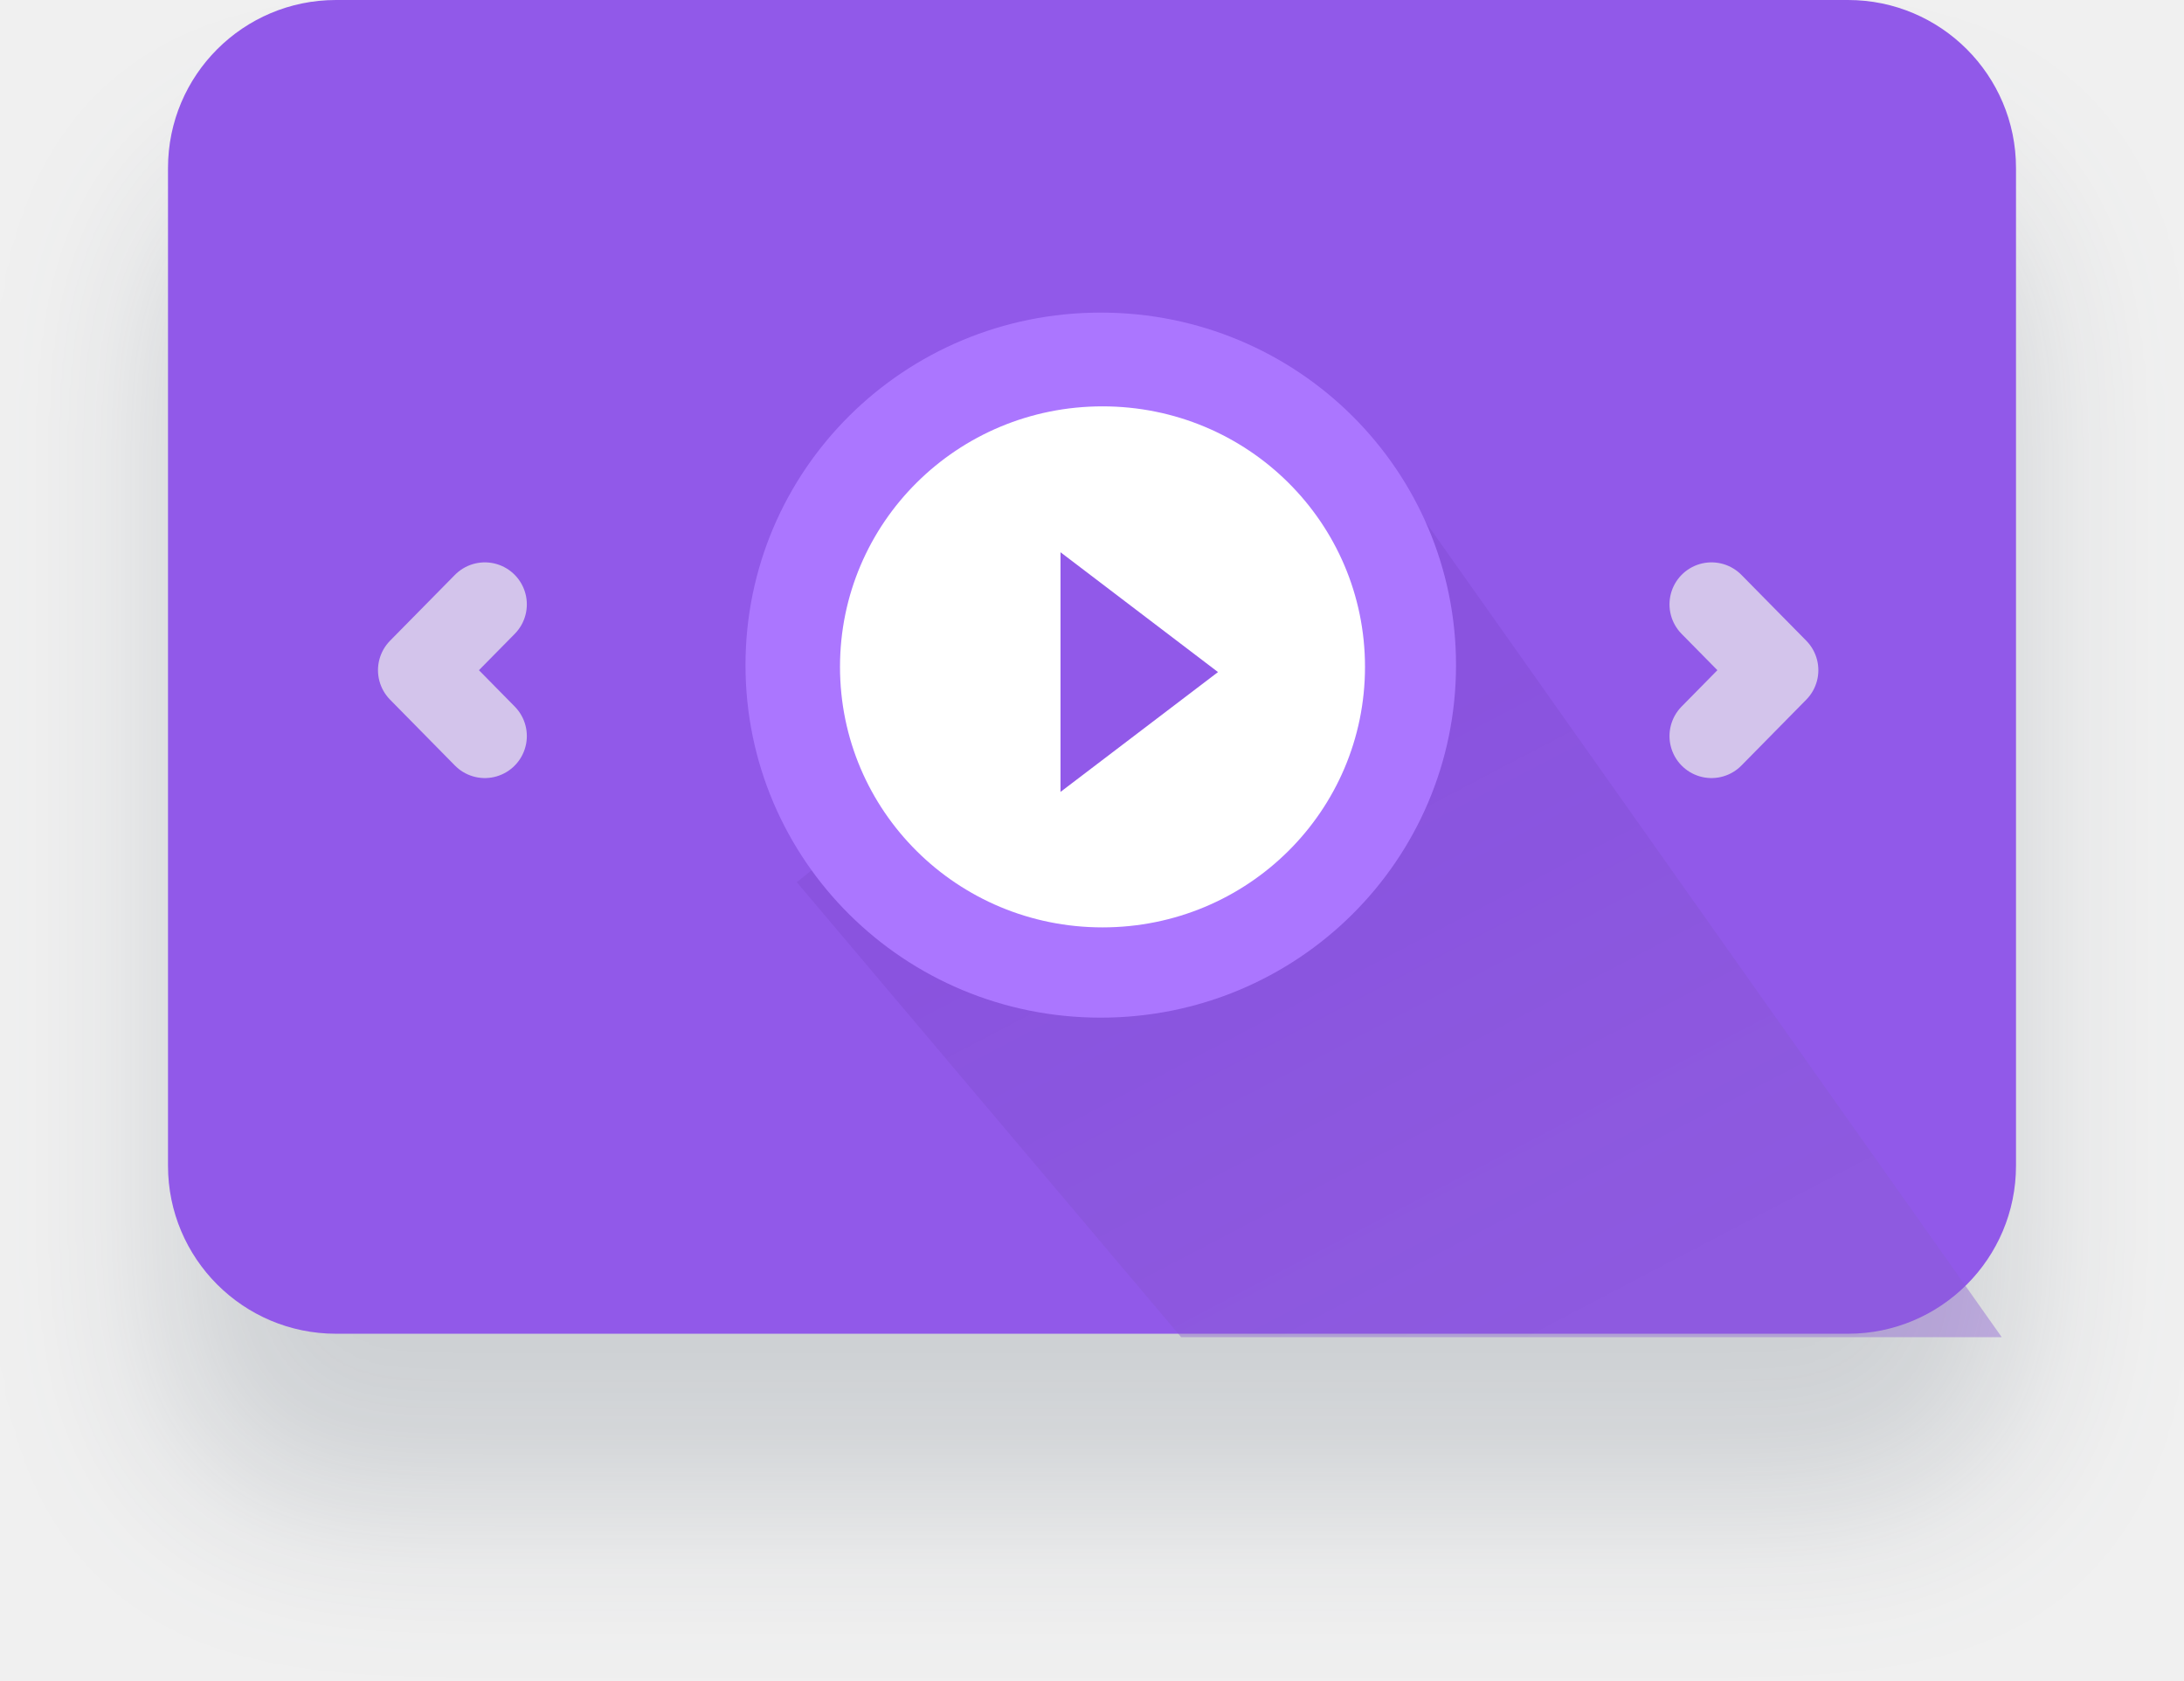
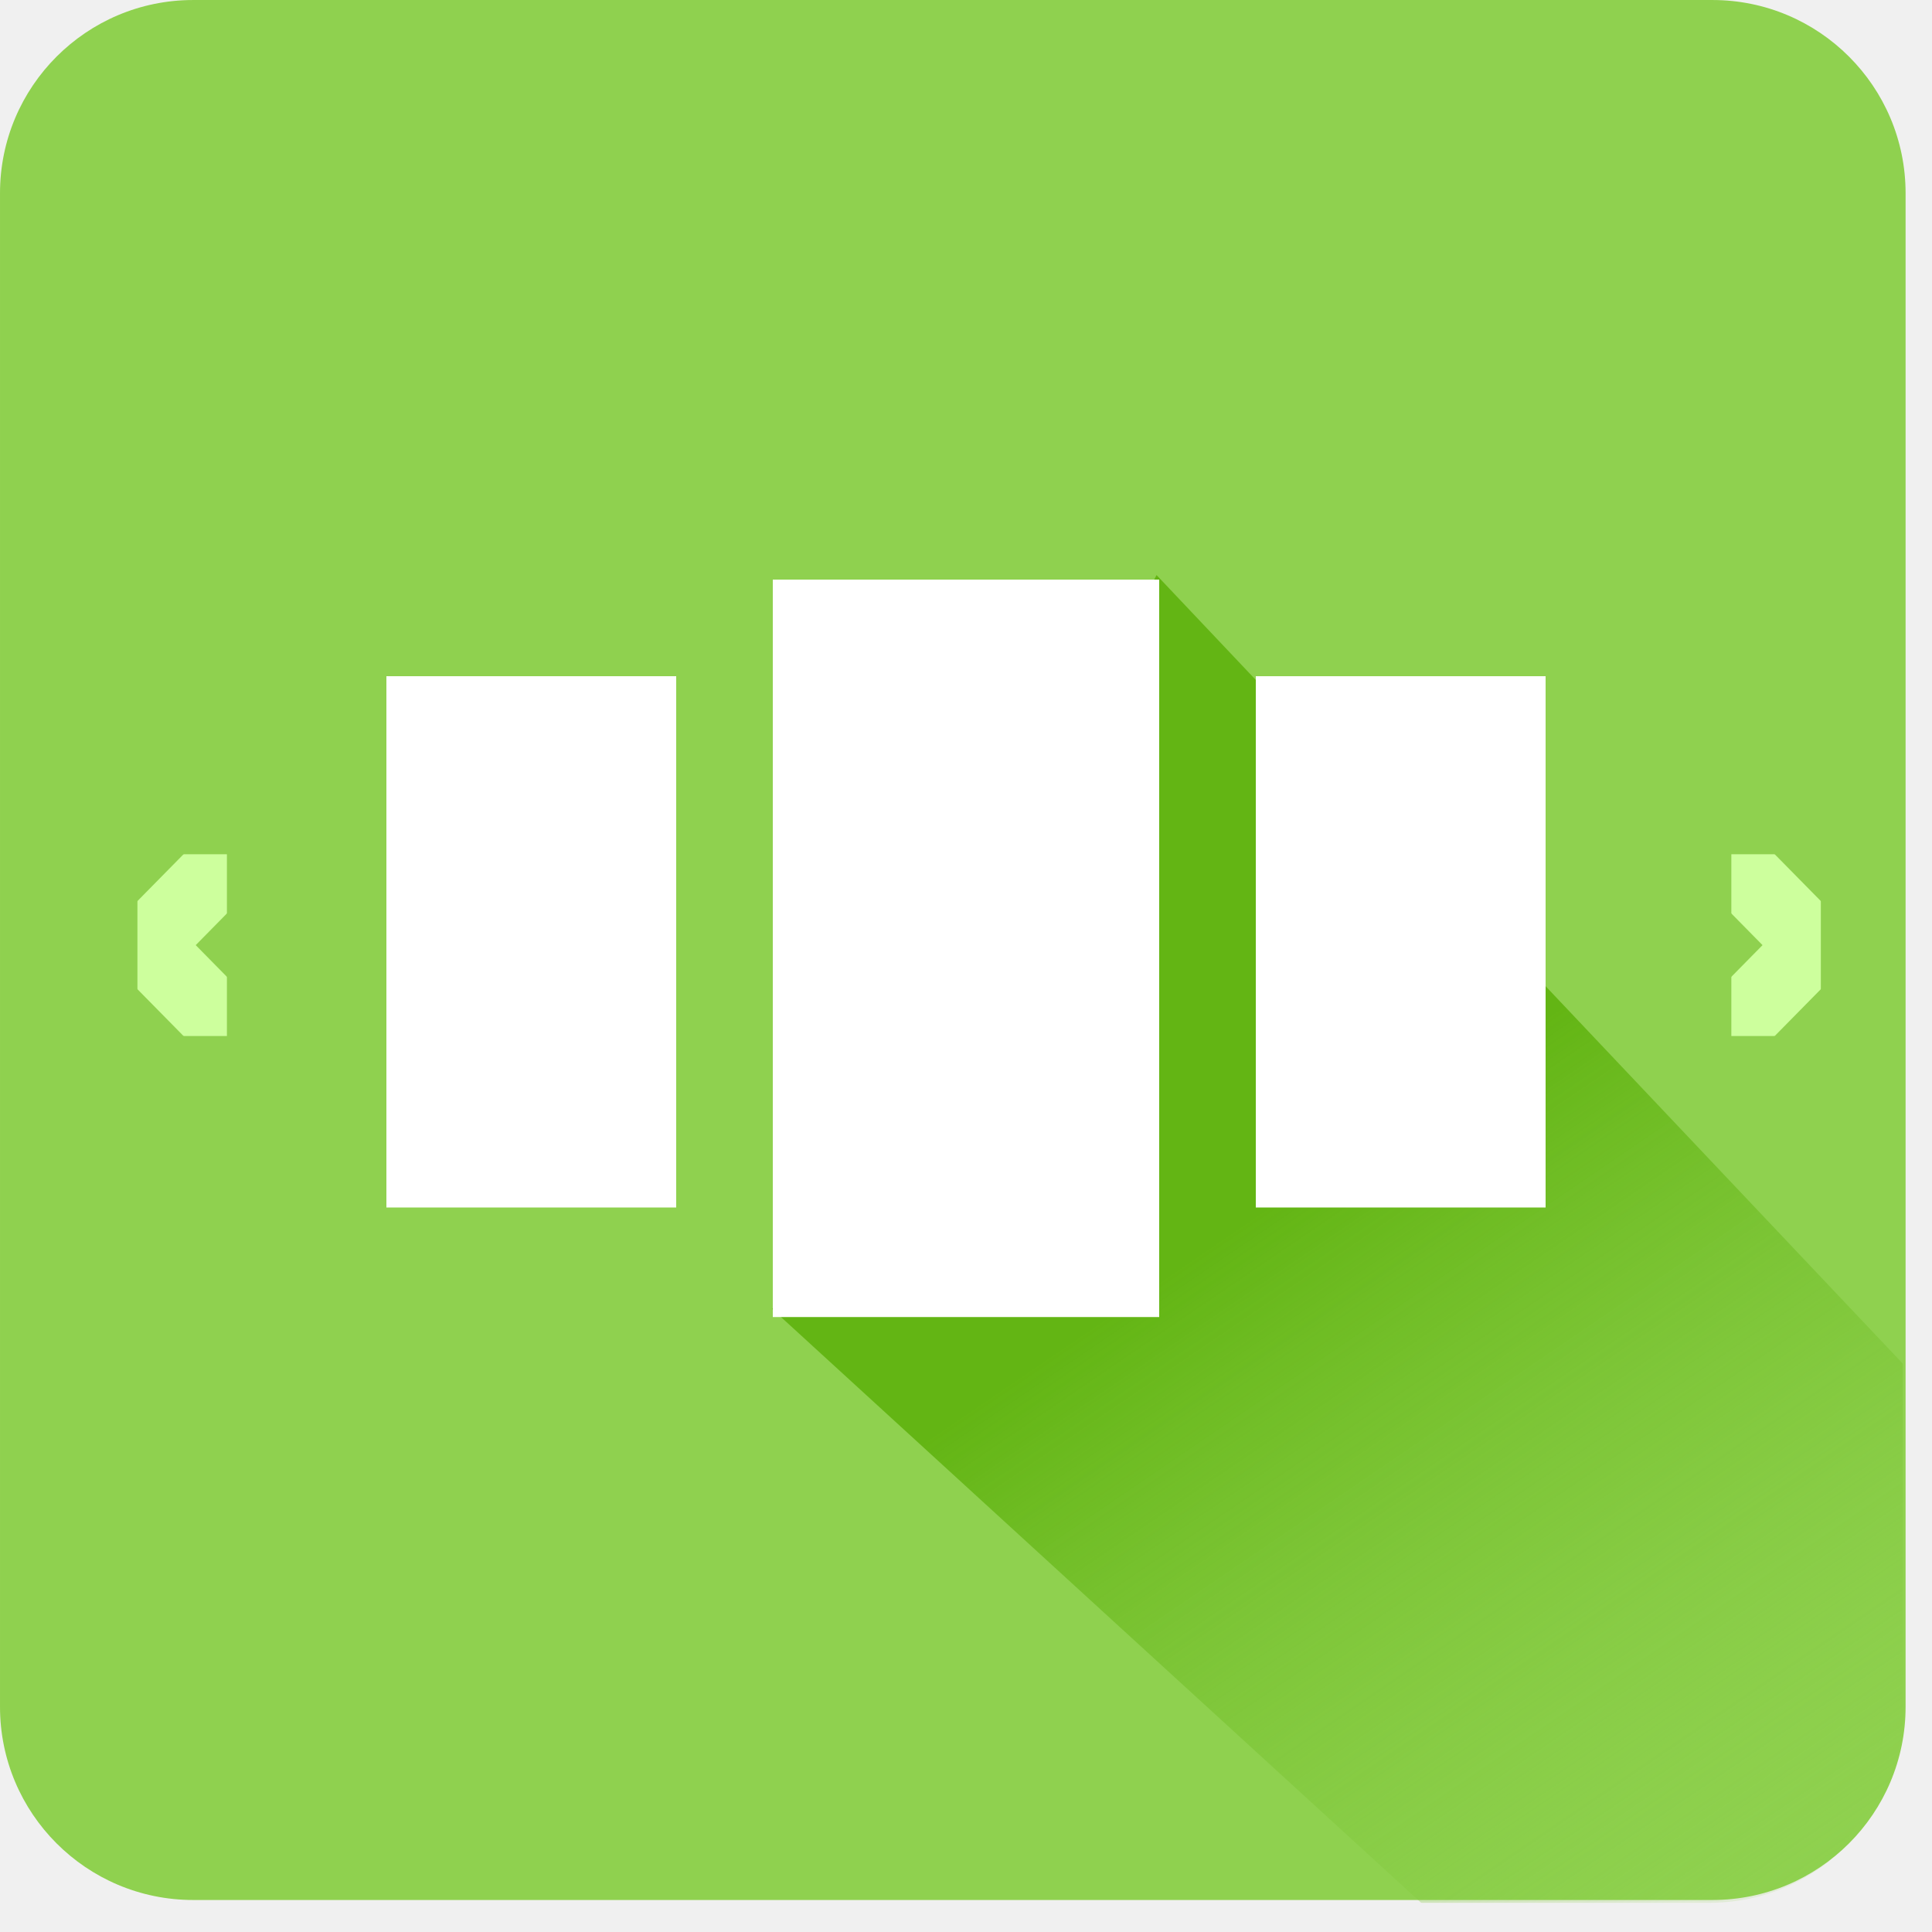
- <svg xmlns="http://www.w3.org/2000/svg" xmlns:xlink="http://www.w3.org/1999/xlink" width="52px" height="40px" viewBox="0 0 52 40" version="1.1">
+ <svg xmlns="http://www.w3.org/2000/svg" xmlns:xlink="http://www.w3.org/1999/xlink" width="40px" height="40px" viewBox="0 0 40 40" version="1.1">
  <defs>
-     <rect id="path-1" x="0" y="0" width="44" height="31.752" rx="4" />
-     <filter x="-18.2%" y="-12.6%" width="136.4%" height="150.4%" filterUnits="objectBoundingBox" id="filter-2">
-       <feOffset dx="0" dy="4" in="SourceAlpha" result="shadowOffsetOuter1" />
-       <feGaussianBlur stdDeviation="2" in="shadowOffsetOuter1" result="shadowBlurOuter1" />
-       <feColorMatrix values="0 0 0 0 0.267   0 0 0 0 0.325   0 0 0 0 0.388  0 0 0 0.2 0" type="matrix" in="shadowBlurOuter1" />
-     </filter>
-     <linearGradient x1="44.233%" y1="36.556%" x2="79.801%" y2="88.348%" id="linearGradient-3">
-       <stop stop-color="#804CD2" stop-opacity="0.451" offset="0%" />
-       <stop stop-color="#895BD2" stop-opacity="0.409" offset="100%" />
+     <rect id="path-1" x="0.058" y="-0.058" width="39.337" height="39.453" rx="4" />
+     <linearGradient x1="44.604%" y1="37.576%" x2="75.432%" y2="91.04%" id="linearGradient-3">
+       <stop stop-color="#63B514" offset="0%" />
+       <stop stop-color="#70BD25" stop-opacity="0.738" offset="28.445%" />
+       <stop stop-color="#8FD14F" stop-opacity="0.078" offset="100%" />
    </linearGradient>
  </defs>
-   <g id="slider" stroke="none" stroke-width="1" fill="none" fill-rule="evenodd">
-     <g id="slider-element-panel" transform="translate(-377, -432)">
-       <g id="Group-4" transform="translate(381, 432)">
-         <g id="Rectangle-13-Copy-10">
-           <use fill="black" fill-opacity="1" filter="url(#filter-2)" xlink:href="#path-1" />
-           <use fill="#9159E9" fill-rule="evenodd" xlink:href="#path-1" />
+   <g id="Page-1" stroke="none" stroke-width="1" fill="none" fill-rule="evenodd">
+     <g id="c162" transform="translate(-3, -3)">
+       <g id="c116" transform="translate(3, 3)">
+         <mask id="mask-2" fill="white">
+           <use xlink:href="#path-1" />
+         </mask>
+         <use id="c108" fill="#8FD14F" transform="translate(19.72641, 19.66869) rotate(90) translate(-19.72641, -19.66869) " xlink:href="#path-1" />
+         <g id="c110" mask="url(#mask-2)" fill="url(#linearGradient-3)">
+           <g transform="translate(15, 11)" id="c109">
+             <polygon points="28 21.042 18.935 32.524 0.988 16.102 8.945 0.906" />
+           </g>
        </g>
-         <polygon id="Path-4-Copy-2" fill="url(#linearGradient-3)" points="28.348 10.171 43.66 31.833 24.122 31.833 14.972 21.002" />
-         <path d="M30.667,15.835 C30.667,20.479 26.889,24.227 22.208,24.227 C17.528,24.227 13.75,20.479 13.75,15.835 C13.75,11.191 17.528,7.442 22.208,7.442 C26.889,7.442 30.667,11.191 30.667,15.835 Z" id="Path" fill="#AB76FF" />
-         <path d="M28.5,15.876 C28.5,19.307 25.708,22.078 22.25,22.078 C18.792,22.078 16,19.307 16,15.876 C16,12.444 18.792,9.674 22.25,9.674 C25.708,9.674 28.5,12.444 28.5,15.876 Z" id="Path-Copy" fill="#FFFFFF" />
-         <polygon id="Path" fill="#9159E9" points="21.25 18.853 21.25 13.147 25 16" />
-         <polyline id="Path-6" stroke="#D3C4EB" stroke-width="2" stroke-linecap="round" stroke-linejoin="round" points="36.75 14.388 38.294 15.955 36.75 17.523" />
-         <polyline id="Path-6-Copy" stroke="#D3C4EB" stroke-width="2" stroke-linecap="round" stroke-linejoin="round" transform="translate(6.771839, 15.95535) scale(-1, 1) translate(-6.771839, -15.95535) " points="6 14.388 7.544 15.955 6 17.523" />
+         <polyline id="c111" stroke="#CDFF9D" stroke-width="1.5" stroke-linecap="round" stroke-linejoin="round" mask="url(#mask-2)" points="36 18 37.544 19.568 36 21.136" />
+         <rect id="c112" fill="#FFFFFF" mask="url(#mask-2)" x="8" y="14" width="6" height="11" />
+         <rect id="c113" fill="#FFFFFF" mask="url(#mask-2)" x="16" y="12" width="8" height="15.268" />
+         <rect id="c114" fill="#FFFFFF" mask="url(#mask-2)" x="26" y="14" width="6" height="11" />
+         <polyline id="c115" stroke="#CDFF9D" stroke-width="1.5" stroke-linecap="round" stroke-linejoin="round" mask="url(#mask-2)" transform="translate(3.771839, 19.56775) scale(-1, 1) translate(-3.771839, -19.56775) " points="3 18 4.544 19.568 3 21.136" />
      </g>
    </g>
  </g>
</svg>
